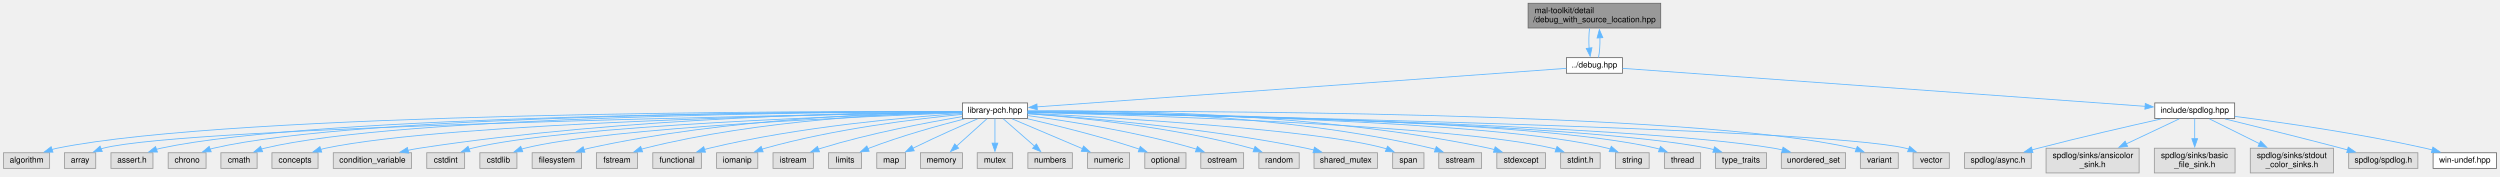
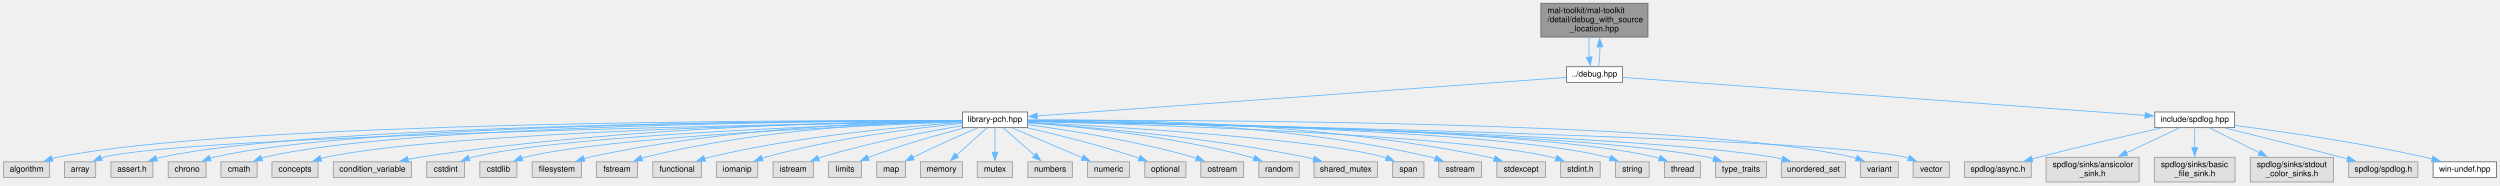
- <svg xmlns="http://www.w3.org/2000/svg" xmlns:xlink="http://www.w3.org/1999/xlink" width="3036pt" height="214pt" viewBox="0.00 0.00 3035.50 214.00">
-   <g id="graph0" class="graph" transform="scale(1 1) rotate(0) translate(4 210)">
+ <svg xmlns="http://www.w3.org/2000/svg" xmlns:xlink="http://www.w3.org/1999/xlink" width="3036pt" height="225pt" viewBox="0.00 0.00 3035.50 225.00">
+   <g id="graph0" class="graph" transform="scale(1 1) rotate(0) translate(4 221)">
    <g id="node1" class="node">
      <g id="a_node1">
        <a xlink:title="This file provides utility functions for debugging and assertion handling.">
-           <polygon fill="#999999" stroke="#666666" points="2012.5,-206 1851.5,-206 1851.5,-176 2012.5,-176 2012.5,-206" />
-           <text text-anchor="start" x="1859.5" y="-194" font-family="Helvetica,sans-Serif" font-size="10.00">mal-toolkit/detail</text>
-           <text text-anchor="middle" x="1932" y="-183" font-family="Helvetica,sans-Serif" font-size="10.00">/debug_with_source_location.hpp</text>
+           <polygon fill="#999999" stroke="#666666" points="1997,-217 1867,-217 1867,-176 1997,-176 1997,-217" />
+           <text text-anchor="start" x="1875" y="-205" font-family="Helvetica,sans-Serif" font-size="10.00">mal-toolkit/mal-toolkit</text>
+           <text text-anchor="start" x="1875" y="-194" font-family="Helvetica,sans-Serif" font-size="10.00">/detail/debug_with_source</text>
+           <text text-anchor="middle" x="1932" y="-183" font-family="Helvetica,sans-Serif" font-size="10.00">_location.hpp</text>
        </a>
      </g>
    </g>
    <g id="node2" class="node">
      <g id="a_node2">
        <a xlink:href="../../da/d7b/debug_8hpp.html" target="_top" xlink:title="Contains debugging-related macros and utilities for assisting with debugging tasks.">
          <polygon fill="white" stroke="#666666" points="1966,-140 1898,-140 1898,-121 1966,-121 1966,-140" />
          <text text-anchor="middle" x="1932" y="-128" font-family="Helvetica,sans-Serif" font-size="10.00">../debug.hpp</text>
        </a>
      </g>
    </g>
    <g id="edge1" class="edge">
-       <path fill="none" stroke="#63b8ff" d="M1926.08,-175.54C1925.19,-168.26 1925.01,-159.31 1925.57,-151.39" />
-       <polygon fill="#63b8ff" stroke="#63b8ff" points="1929.01,-152.05 1926.84,-141.68 1922.07,-151.14 1929.01,-152.05" />
+       <path fill="none" stroke="#63b8ff" d="M1925.7,-175.6C1925.1,-167.89 1925.1,-159.08 1925.7,-151.38" />
+       <polygon fill="#63b8ff" stroke="#63b8ff" points="1929.14,-152.04 1927,-141.66 1922.2,-151.11 1929.14,-152.04" />
    </g>
    <g id="edge44" class="edge">
-       <path fill="none" stroke="#63b8ff" d="M1936.96,-140.18C1938.34,-146.58 1938.92,-155.65 1938.71,-164.3" />
-       <polygon fill="#63b8ff" stroke="#63b8ff" points="1935.23,-163.81 1938.02,-174.03 1942.21,-164.3 1935.23,-163.81" />
+       <path fill="none" stroke="#63b8ff" d="M1936.8,-140.16C1938.14,-146.45 1938.79,-155.38 1938.75,-164.23" />
+       <polygon fill="#63b8ff" stroke="#63b8ff" points="1935.26,-163.96 1938.36,-174.09 1942.25,-164.23 1935.26,-163.96" />
    </g>
    <g id="node3" class="node">
      <g id="a_node3">
        <a xlink:href="../../db/d6e/library-pch_8hpp.html" target="_top" xlink:title="Precompiled header (PCH) file for common headers used across the library.">
          <polygon fill="white" stroke="#666666" points="1243.5,-85 1164.5,-85 1164.5,-66 1243.5,-66 1243.5,-85" />
          <text text-anchor="middle" x="1204" y="-73" font-family="Helvetica,sans-Serif" font-size="10.00">library-pch.hpp</text>
        </a>
      </g>
    </g>
    <g id="edge2" class="edge">
      <path fill="none" stroke="#63b8ff" d="M1897.86,-127.01C1780.7,-118.49 1394.5,-90.37 1254.91,-80.21" />
      <polygon fill="#63b8ff" stroke="#63b8ff" points="1255.47,-76.74 1245.24,-79.5 1254.96,-83.72 1255.47,-76.74" />
    </g>
    <g id="node38" class="node">
      <g id="a_node38">
        <a xlink:href="../../dd/db5/spdlog_8hpp.html" target="_top" xlink:title="Provides integration with the SPDLOG library for efficient logging and debugging.">
          <polygon fill="white" stroke="#666666" points="2709.5,-85 2612.5,-85 2612.5,-66 2709.5,-66 2709.5,-85" />
          <text text-anchor="middle" x="2661" y="-73" font-family="Helvetica,sans-Serif" font-size="10.00">include/spdlog.hpp</text>
        </a>
      </g>
    </g>
    <g id="edge37" class="edge">
      <path fill="none" stroke="#63b8ff" d="M1966.18,-127.01C2081.02,-118.67 2453.97,-91.55 2600.81,-80.88" />
      <polygon fill="#63b8ff" stroke="#63b8ff" points="2601,-84.37 2610.72,-80.16 2600.49,-77.39 2601,-84.37" />
    </g>
    <g id="node4" class="node">
      <g id="a_node4">
        <a xlink:title=" ">
          <polygon fill="#e0e0e0" stroke="#999999" points="56,-24.5 0,-24.5 0,-5.5 56,-5.5 56,-24.5" />
          <text text-anchor="middle" x="28" y="-12.5" font-family="Helvetica,sans-Serif" font-size="10.00">algorithm</text>
        </a>
      </g>
    </g>
    <g id="edge3" class="edge">
      <path fill="none" stroke="#63b8ff" d="M1164.07,-74.66C988.19,-75.1 281.72,-74.02 65,-30 62.97,-29.59 60.9,-29.08 58.84,-28.5" />
      <polygon fill="#63b8ff" stroke="#63b8ff" points="60.04,-25.21 49.44,-25.39 57.84,-31.85 60.04,-25.21" />
    </g>
    <g id="node5" class="node">
      <g id="a_node5">
        <a xlink:title=" ">
          <polygon fill="#e0e0e0" stroke="#999999" points="112,-24.5 74,-24.5 74,-5.5 112,-5.5 112,-24.5" />
          <text text-anchor="middle" x="93" y="-12.5" font-family="Helvetica,sans-Serif" font-size="10.00">array</text>
        </a>
      </g>
    </g>
    <g id="edge4" class="edge">
      <path fill="none" stroke="#63b8ff" d="M1164.1,-73.85C980.73,-70.74 223.38,-56.4 121,-30 120.17,-29.79 119.34,-29.55 118.51,-29.28" />
      <polygon fill="#63b8ff" stroke="#63b8ff" points="119.93,-26.08 109.35,-25.5 117.25,-32.55 119.93,-26.08" />
    </g>
    <g id="node6" class="node">
      <g id="a_node6">
        <a xlink:title=" ">
          <polygon fill="#e0e0e0" stroke="#999999" points="181.5,-24.5 130.5,-24.5 130.5,-5.5 181.5,-5.5 181.5,-24.5" />
          <text text-anchor="middle" x="156" y="-12.5" font-family="Helvetica,sans-Serif" font-size="10.00">assert.h</text>
        </a>
      </g>
    </g>
    <g id="edge5" class="edge">
      <path fill="none" stroke="#63b8ff" d="M1164.15,-74.53C1000.73,-74.38 381.59,-71.06 191,-30 189.24,-29.62 187.45,-29.16 185.66,-28.64" />
      <polygon fill="#63b8ff" stroke="#63b8ff" points="186.91,-25.37 176.32,-25.4 184.62,-31.98 186.91,-25.37" />
    </g>
    <g id="node7" class="node">
      <g id="a_node7">
        <a xlink:title=" ">
          <polygon fill="#e0e0e0" stroke="#999999" points="246,-24.5 200,-24.5 200,-5.5 246,-5.5 246,-24.5" />
          <text text-anchor="middle" x="223" y="-12.5" font-family="Helvetica,sans-Serif" font-size="10.00">chrono</text>
        </a>
      </g>
    </g>
    <g id="edge6" class="edge">
      <path fill="none" stroke="#63b8ff" d="M1164.26,-74.56C1007.51,-74.49 431.97,-71.37 255,-30 253.6,-29.67 252.19,-29.29 250.78,-28.86" />
      <polygon fill="#63b8ff" stroke="#63b8ff" points="252.22,-25.66 241.63,-25.43 249.76,-32.21 252.22,-25.66" />
    </g>
    <g id="node8" class="node">
      <g id="a_node8">
        <a xlink:title=" ">
          <polygon fill="#e0e0e0" stroke="#999999" points="308,-24.5 264,-24.5 264,-5.5 308,-5.5 308,-24.5" />
          <text text-anchor="middle" x="286" y="-12.5" font-family="Helvetica,sans-Serif" font-size="10.00">cmath</text>
        </a>
      </g>
    </g>
    <g id="edge7" class="edge">
      <path fill="none" stroke="#63b8ff" d="M1164.05,-74.47C1013.57,-74.03 481.11,-69.67 317,-30 315.79,-29.71 314.58,-29.37 313.36,-29" />
      <polygon fill="#63b8ff" stroke="#63b8ff" points="314.65,-25.74 304.06,-25.43 312.15,-32.28 314.65,-25.74" />
    </g>
    <g id="node9" class="node">
      <g id="a_node9">
        <a xlink:title=" ">
          <polygon fill="#e0e0e0" stroke="#999999" points="382,-24.5 326,-24.5 326,-5.5 382,-5.5 382,-24.5" />
          <text text-anchor="middle" x="354" y="-12.5" font-family="Helvetica,sans-Serif" font-size="10.00">concepts</text>
        </a>
      </g>
    </g>
    <g id="edge8" class="edge">
      <path fill="none" stroke="#63b8ff" d="M1164.08,-73.93C1021.99,-71.66 541.23,-61.74 391,-30 389.11,-29.6 387.18,-29.12 385.25,-28.58" />
      <polygon fill="#63b8ff" stroke="#63b8ff" points="386.44,-25.28 375.84,-25.47 384.24,-31.93 386.44,-25.28" />
    </g>
    <g id="node10" class="node">
      <g id="a_node10">
        <a xlink:title=" ">
          <polygon fill="#e0e0e0" stroke="#999999" points="495.5,-24.5 400.5,-24.5 400.5,-5.5 495.5,-5.5 495.5,-24.5" />
          <text text-anchor="middle" x="448" y="-12.5" font-family="Helvetica,sans-Serif" font-size="10.00">condition_variable</text>
        </a>
      </g>
    </g>
    <g id="edge9" class="edge">
      <path fill="none" stroke="#63b8ff" d="M1164.32,-74.43C1057.27,-73.71 753.8,-68.17 505,-30 500.41,-29.3 495.65,-28.4 490.92,-27.4" />
      <polygon fill="#63b8ff" stroke="#63b8ff" points="492.06,-24.07 481.53,-25.26 490.5,-30.89 492.06,-24.07" />
    </g>
    <g id="node11" class="node">
      <g id="a_node11">
        <a xlink:title=" ">
          <polygon fill="#e0e0e0" stroke="#999999" points="560,-24.5 514,-24.5 514,-5.5 560,-5.5 560,-24.5" />
          <text text-anchor="middle" x="537" y="-12.5" font-family="Helvetica,sans-Serif" font-size="10.00">cstdint</text>
        </a>
      </g>
    </g>
    <g id="edge10" class="edge">
      <path fill="none" stroke="#63b8ff" d="M1164.25,-73.49C1043.58,-70.14 682.75,-57.98 569,-30 567.64,-29.67 566.27,-29.28 564.89,-28.85" />
      <polygon fill="#63b8ff" stroke="#63b8ff" points="566.57,-25.74 555.98,-25.5 564.11,-32.29 566.57,-25.74" />
    </g>
    <g id="node12" class="node">
      <g id="a_node12">
        <a xlink:title=" ">
          <polygon fill="#e0e0e0" stroke="#999999" points="623.5,-24.5 578.5,-24.5 578.5,-5.5 623.5,-5.5 623.5,-24.5" />
          <text text-anchor="middle" x="601" y="-12.5" font-family="Helvetica,sans-Serif" font-size="10.00">cstdlib</text>
        </a>
      </g>
    </g>
    <g id="edge11" class="edge">
      <path fill="none" stroke="#63b8ff" d="M1164.33,-73.13C1052.11,-68.98 734.04,-55.27 633,-30 631.64,-29.66 630.27,-29.27 628.9,-28.84" />
      <polygon fill="#63b8ff" stroke="#63b8ff" points="630.58,-25.73 619.98,-25.47 628.1,-32.28 630.58,-25.73" />
    </g>
    <g id="node13" class="node">
      <g id="a_node13">
        <a xlink:title=" ">
          <polygon fill="#e0e0e0" stroke="#999999" points="702,-24.5 642,-24.5 642,-5.5 702,-5.5 702,-24.5" />
          <text text-anchor="middle" x="672" y="-12.5" font-family="Helvetica,sans-Serif" font-size="10.00">filesystem</text>
        </a>
      </g>
    </g>
    <g id="edge12" class="edge">
      <path fill="none" stroke="#63b8ff" d="M1164.18,-74.32C1079.66,-73.2 876.53,-66.55 711,-30 708.98,-29.55 706.92,-29.03 704.86,-28.46" />
      <polygon fill="#63b8ff" stroke="#63b8ff" points="706.02,-25.15 695.43,-25.45 703.9,-31.82 706.02,-25.15" />
    </g>
    <g id="node14" class="node">
      <g id="a_node14">
        <a xlink:title=" ">
          <polygon fill="#e0e0e0" stroke="#999999" points="770,-24.5 720,-24.5 720,-5.5 770,-5.5 770,-24.5" />
          <text text-anchor="middle" x="745" y="-12.5" font-family="Helvetica,sans-Serif" font-size="10.00">fstream</text>
        </a>
      </g>
    </g>
    <g id="edge13" class="edge">
      <path fill="none" stroke="#63b8ff" d="M1164.08,-74.1C1088,-72.52 917.46,-64.98 779,-30 777.61,-29.65 776.2,-29.25 774.78,-28.82" />
      <polygon fill="#63b8ff" stroke="#63b8ff" points="776.11,-25.58 765.52,-25.49 773.75,-32.16 776.11,-25.58" />
    </g>
    <g id="node15" class="node">
      <g id="a_node15">
        <a xlink:title=" ">
          <polygon fill="#e0e0e0" stroke="#999999" points="847.5,-24.5 788.5,-24.5 788.5,-5.5 847.5,-5.5 847.5,-24.5" />
          <text text-anchor="middle" x="818" y="-12.5" font-family="Helvetica,sans-Serif" font-size="10.00">functional</text>
        </a>
      </g>
    </g>
    <g id="edge14" class="edge">
      <path fill="none" stroke="#63b8ff" d="M1164.2,-72.21C1099.17,-67.85 966.39,-56.32 857,-30 855.12,-29.55 853.21,-29.04 851.3,-28.49" />
      <polygon fill="#63b8ff" stroke="#63b8ff" points="852.46,-25.19 841.87,-25.45 850.32,-31.85 852.46,-25.19" />
    </g>
    <g id="node16" class="node">
      <g id="a_node16">
        <a xlink:title=" ">
          <polygon fill="#e0e0e0" stroke="#999999" points="916,-24.5 866,-24.5 866,-5.5 916,-5.5 916,-24.5" />
          <text text-anchor="middle" x="891" y="-12.5" font-family="Helvetica,sans-Serif" font-size="10.00">iomanip</text>
        </a>
      </g>
    </g>
    <g id="edge15" class="edge">
      <path fill="none" stroke="#63b8ff" d="M1164.1,-71.08C1109.38,-65.72 1008.33,-53.46 925,-30 923.65,-29.62 922.29,-29.2 920.91,-28.76" />
      <polygon fill="#63b8ff" stroke="#63b8ff" points="922.52,-25.62 911.92,-25.46 920.1,-32.19 922.52,-25.62" />
    </g>
    <g id="node17" class="node">
      <g id="a_node17">
        <a xlink:title=" ">
          <polygon fill="#e0e0e0" stroke="#999999" points="983.5,-24.5 934.5,-24.5 934.5,-5.5 983.5,-5.5 983.5,-24.5" />
          <text text-anchor="middle" x="959" y="-12.5" font-family="Helvetica,sans-Serif" font-size="10.00">istream</text>
        </a>
      </g>
    </g>
    <g id="edge16" class="edge">
      <path fill="none" stroke="#63b8ff" d="M1164.17,-68.34C1121.34,-61.19 1051.49,-48.04 993,-30 991.84,-29.64 990.67,-29.26 989.49,-28.86" />
      <polygon fill="#63b8ff" stroke="#63b8ff" points="990.92,-25.66 980.33,-25.44 988.47,-32.22 990.92,-25.66" />
    </g>
    <g id="node18" class="node">
      <g id="a_node18">
        <a xlink:title=" ">
          <polygon fill="#e0e0e0" stroke="#999999" points="1042,-24.5 1002,-24.5 1002,-5.5 1042,-5.5 1042,-24.5" />
          <text text-anchor="middle" x="1022" y="-12.5" font-family="Helvetica,sans-Serif" font-size="10.00">limits</text>
        </a>
      </g>
    </g>
    <g id="edge17" class="edge">
      <path fill="none" stroke="#63b8ff" d="M1166.95,-65.58C1135.61,-57.59 1089.74,-44.87 1051,-30 1050.52,-29.81 1050.03,-29.62 1049.54,-29.43" />
      <polygon fill="#63b8ff" stroke="#63b8ff" points="1051.22,-26.35 1040.66,-25.53 1048.41,-32.75 1051.22,-26.35" />
    </g>
    <g id="node19" class="node">
      <g id="a_node19">
        <a xlink:title=" ">
          <polygon fill="#e0e0e0" stroke="#999999" points="1095.5,-24.5 1060.5,-24.5 1060.5,-5.5 1095.5,-5.5 1095.5,-24.5" />
          <text text-anchor="middle" x="1078" y="-12.5" font-family="Helvetica,sans-Serif" font-size="10.00">map</text>
        </a>
      </g>
    </g>
    <g id="edge18" class="edge">
      <path fill="none" stroke="#63b8ff" d="M1182.72,-65.58C1164.24,-57.72 1136.6,-45.68 1104.3,-29.93" />
      <polygon fill="#63b8ff" stroke="#63b8ff" points="1106,-26.87 1095.49,-25.6 1102.91,-33.15 1106,-26.87" />
    </g>
    <g id="node20" class="node">
      <g id="a_node20">
        <a xlink:title=" ">
          <polygon fill="#e0e0e0" stroke="#999999" points="1164.5,-24.5 1113.5,-24.5 1113.5,-5.5 1164.5,-5.5 1164.5,-24.5" />
          <text text-anchor="middle" x="1139" y="-12.5" font-family="Helvetica,sans-Serif" font-size="10.00">memory</text>
        </a>
      </g>
    </g>
    <g id="edge19" class="edge">
      <path fill="none" stroke="#63b8ff" d="M1194.13,-65.62C1184.39,-56.85 1169.28,-43.25 1157.34,-32.5" />
      <polygon fill="#63b8ff" stroke="#63b8ff" points="1159.86,-30.07 1150.09,-25.98 1155.18,-35.27 1159.86,-30.07" />
    </g>
    <g id="node21" class="node">
      <g id="a_node21">
        <a xlink:title=" ">
          <polygon fill="#e0e0e0" stroke="#999999" points="1225.5,-24.5 1182.5,-24.5 1182.5,-5.5 1225.5,-5.5 1225.5,-24.5" />
          <text text-anchor="middle" x="1204" y="-12.5" font-family="Helvetica,sans-Serif" font-size="10.00">mutex</text>
        </a>
      </g>
    </g>
    <g id="edge20" class="edge">
      <path fill="none" stroke="#63b8ff" d="M1204,-65.87C1204,-58 1204,-46.1 1204,-35.89" />
      <polygon fill="#63b8ff" stroke="#63b8ff" points="1207.5,-36.18 1204,-26.18 1200.5,-36.18 1207.5,-36.18" />
    </g>
    <g id="node22" class="node">
      <g id="a_node22">
        <a xlink:title=" ">
          <polygon fill="#e0e0e0" stroke="#999999" points="1298,-24.5 1244,-24.5 1244,-5.5 1298,-5.5 1298,-24.5" />
          <text text-anchor="middle" x="1271" y="-12.5" font-family="Helvetica,sans-Serif" font-size="10.00">numbers</text>
        </a>
      </g>
    </g>
    <g id="edge21" class="edge">
      <path fill="none" stroke="#63b8ff" d="M1214.18,-65.62C1224.21,-56.85 1239.79,-43.25 1252.1,-32.5" />
      <polygon fill="#63b8ff" stroke="#63b8ff" points="1254.36,-35.18 1259.59,-25.96 1249.75,-29.9 1254.36,-35.18" />
    </g>
    <g id="node23" class="node">
      <g id="a_node23">
        <a xlink:title=" ">
          <polygon fill="#e0e0e0" stroke="#999999" points="1367.5,-24.5 1316.5,-24.5 1316.5,-5.5 1367.5,-5.5 1367.5,-24.5" />
          <text text-anchor="middle" x="1342" y="-12.5" font-family="Helvetica,sans-Serif" font-size="10.00">numeric</text>
        </a>
      </g>
    </g>
    <g id="edge22" class="edge">
      <path fill="none" stroke="#63b8ff" d="M1224.96,-65.62C1247.65,-55.99 1284.12,-40.54 1310.31,-29.43" />
      <polygon fill="#63b8ff" stroke="#63b8ff" points="1311.61,-32.68 1319.45,-25.56 1308.88,-26.24 1311.61,-32.68" />
    </g>
    <g id="node24" class="node">
      <g id="a_node24">
        <a xlink:title=" ">
          <polygon fill="#e0e0e0" stroke="#999999" points="1436,-24.5 1386,-24.5 1386,-5.5 1436,-5.5 1436,-24.5" />
          <text text-anchor="middle" x="1411" y="-12.5" font-family="Helvetica,sans-Serif" font-size="10.00">optional</text>
        </a>
      </g>
    </g>
    <g id="edge23" class="edge">
      <path fill="none" stroke="#63b8ff" d="M1243.69,-65.75C1278.82,-57.64 1331.3,-44.66 1376,-30 1377.15,-29.62 1378.32,-29.23 1379.49,-28.82" />
      <polygon fill="#63b8ff" stroke="#63b8ff" points="1380.49,-32.18 1388.64,-25.41 1378.05,-25.62 1380.49,-32.18" />
    </g>
    <g id="node25" class="node">
      <g id="a_node25">
        <a xlink:title=" ">
          <polygon fill="#e0e0e0" stroke="#999999" points="1506,-24.5 1454,-24.5 1454,-5.5 1506,-5.5 1506,-24.5" />
          <text text-anchor="middle" x="1480" y="-12.5" font-family="Helvetica,sans-Serif" font-size="10.00">ostream</text>
        </a>
      </g>
    </g>
    <g id="edge24" class="edge">
      <path fill="none" stroke="#63b8ff" d="M1243.8,-69.61C1292.04,-63.13 1375.52,-50.1 1445,-30 1446.34,-29.61 1447.71,-29.19 1449.08,-28.74" />
      <polygon fill="#63b8ff" stroke="#63b8ff" points="1449.87,-32.18 1458.09,-25.49 1447.49,-25.6 1449.87,-32.18" />
    </g>
    <g id="node26" class="node">
      <g id="a_node26">
        <a xlink:title=" ">
          <polygon fill="#e0e0e0" stroke="#999999" points="1573.5,-24.5 1524.5,-24.5 1524.5,-5.5 1573.5,-5.5 1573.5,-24.5" />
          <text text-anchor="middle" x="1549" y="-12.5" font-family="Helvetica,sans-Serif" font-size="10.00">random</text>
        </a>
      </g>
    </g>
    <g id="edge25" class="edge">
      <path fill="none" stroke="#63b8ff" d="M1243.92,-71.97C1303.73,-67.47 1419.76,-55.99 1515,-30 1516.35,-29.63 1517.72,-29.22 1519.09,-28.78" />
      <polygon fill="#63b8ff" stroke="#63b8ff" points="1519.89,-32.22 1528.09,-25.51 1517.5,-25.64 1519.89,-32.22" />
    </g>
    <g id="node27" class="node">
      <g id="a_node27">
        <a xlink:title=" ">
          <polygon fill="#e0e0e0" stroke="#999999" points="1668.5,-24.5 1591.5,-24.5 1591.5,-5.5 1668.5,-5.5 1668.5,-24.5" />
          <text text-anchor="middle" x="1630" y="-12.5" font-family="Helvetica,sans-Serif" font-size="10.00">shared_mutex</text>
        </a>
      </g>
    </g>
    <g id="edge26" class="edge">
      <path fill="none" stroke="#63b8ff" d="M1243.8,-72C1313.08,-67.18 1460.1,-54.77 1582,-30 1585.01,-29.39 1588.1,-28.68 1591.19,-27.91" />
      <polygon fill="#63b8ff" stroke="#63b8ff" points="1592.06,-31.3 1600.81,-25.33 1590.25,-24.54 1592.06,-31.3" />
    </g>
    <g id="node28" class="node">
      <g id="a_node28">
        <a xlink:title=" ">
          <polygon fill="#e0e0e0" stroke="#999999" points="1725,-24.5 1687,-24.5 1687,-5.5 1725,-5.5 1725,-24.5" />
          <text text-anchor="middle" x="1706" y="-12.5" font-family="Helvetica,sans-Serif" font-size="10.00">span</text>
        </a>
      </g>
    </g>
    <g id="edge27" class="edge">
      <path fill="none" stroke="#63b8ff" d="M1243.86,-72.57C1342.48,-67.51 1595.76,-52.64 1677,-30 1677.83,-29.77 1678.66,-29.52 1679.5,-29.24" />
      <polygon fill="#63b8ff" stroke="#63b8ff" points="1680.8,-32.49 1688.74,-25.48 1678.16,-26.01 1680.8,-32.49" />
    </g>
    <g id="node29" class="node">
      <g id="a_node29">
        <a xlink:title=" ">
          <polygon fill="#e0e0e0" stroke="#999999" points="1795,-24.5 1743,-24.5 1743,-5.5 1795,-5.5 1795,-24.5" />
          <text text-anchor="middle" x="1769" y="-12.5" font-family="Helvetica,sans-Serif" font-size="10.00">sstream</text>
        </a>
      </g>
    </g>
    <g id="edge28" class="edge">
      <path fill="none" stroke="#63b8ff" d="M1243.86,-75.15C1333,-75.73 1554.73,-72.38 1734,-30 1735.63,-29.61 1737.29,-29.17 1738.95,-28.67" />
      <polygon fill="#63b8ff" stroke="#63b8ff" points="1740,-32.01 1748.28,-25.4 1737.69,-25.4 1740,-32.01" />
    </g>
    <g id="node30" class="node">
      <g id="a_node30">
        <a xlink:title=" ">
          <polygon fill="#e0e0e0" stroke="#999999" points="1872.5,-24.5 1813.5,-24.5 1813.5,-5.5 1872.5,-5.5 1872.5,-24.5" />
          <text text-anchor="middle" x="1843" y="-12.5" font-family="Helvetica,sans-Serif" font-size="10.00">stdexcept</text>
        </a>
      </g>
    </g>
    <g id="edge29" class="edge">
      <path fill="none" stroke="#63b8ff" d="M1243.83,-75.23C1340.84,-76.23 1596.59,-74.06 1804,-30 1806.16,-29.54 1808.37,-28.99 1810.58,-28.37" />
      <polygon fill="#63b8ff" stroke="#63b8ff" points="1811.53,-31.74 1820,-25.37 1809.41,-25.08 1811.53,-31.74" />
    </g>
    <g id="node31" class="node">
      <g id="a_node31">
        <a xlink:title=" ">
          <polygon fill="#e0e0e0" stroke="#999999" points="1939,-24.5 1891,-24.5 1891,-5.5 1939,-5.5 1939,-24.5" />
          <text text-anchor="middle" x="1915" y="-12.5" font-family="Helvetica,sans-Serif" font-size="10.00">stdint.h</text>
        </a>
      </g>
    </g>
    <g id="edge30" class="edge">
      <path fill="none" stroke="#63b8ff" d="M1243.65,-73.58C1369.46,-70.39 1758.52,-58.44 1881,-30 1882.59,-29.63 1884.21,-29.19 1885.82,-28.71" />
      <polygon fill="#63b8ff" stroke="#63b8ff" points="1886.63,-32.14 1894.87,-25.48 1884.28,-25.54 1886.63,-32.14" />
    </g>
    <g id="node32" class="node">
      <g id="a_node32">
        <a xlink:title=" ">
          <polygon fill="#e0e0e0" stroke="#999999" points="1998.5,-24.5 1957.5,-24.5 1957.5,-5.5 1998.5,-5.5 1998.5,-24.5" />
          <text text-anchor="middle" x="1978" y="-12.5" font-family="Helvetica,sans-Serif" font-size="10.00">string</text>
        </a>
      </g>
    </g>
    <g id="edge31" class="edge">
      <path fill="none" stroke="#63b8ff" d="M1243.82,-74.08C1378.02,-72.37 1812.85,-64.25 1948,-30 1949.17,-29.7 1950.35,-29.36 1951.53,-28.98" />
      <polygon fill="#63b8ff" stroke="#63b8ff" points="1952.5,-32.36 1960.5,-25.42 1949.92,-25.86 1952.5,-32.36" />
    </g>
    <g id="node33" class="node">
      <g id="a_node33">
        <a xlink:title=" ">
          <polygon fill="#e0e0e0" stroke="#999999" points="2061,-24.5 2017,-24.5 2017,-5.5 2061,-5.5 2061,-24.5" />
          <text text-anchor="middle" x="2039" y="-12.5" font-family="Helvetica,sans-Serif" font-size="10.00">thread</text>
        </a>
      </g>
    </g>
    <g id="edge32" class="edge">
      <path fill="none" stroke="#63b8ff" d="M1243.97,-74.16C1385.13,-72.67 1859.63,-65.11 2007,-30 2008.39,-29.67 2009.8,-29.28 2011.21,-28.84" />
      <polygon fill="#63b8ff" stroke="#63b8ff" points="2012.24,-32.2 2020.37,-25.4 2009.78,-25.64 2012.24,-32.2" />
    </g>
    <g id="node34" class="node">
      <g id="a_node34">
        <a xlink:title=" ">
          <polygon fill="#e0e0e0" stroke="#999999" points="2141,-24.5 2079,-24.5 2079,-5.5 2141,-5.5 2141,-24.5" />
          <text text-anchor="middle" x="2110" y="-12.5" font-family="Helvetica,sans-Serif" font-size="10.00">type_traits</text>
        </a>
      </g>
    </g>
    <g id="edge33" class="edge">
      <path fill="none" stroke="#63b8ff" d="M1243.91,-73.96C1391.85,-71.71 1908.61,-61.71 2070,-30 2072.31,-29.55 2074.67,-28.99 2077.03,-28.35" />
      <polygon fill="#63b8ff" stroke="#63b8ff" points="2077.92,-31.74 2086.44,-25.45 2075.85,-25.05 2077.92,-31.74" />
    </g>
    <g id="node35" class="node">
      <g id="a_node35">
        <a xlink:title=" ">
          <polygon fill="#e0e0e0" stroke="#999999" points="2237,-24.5 2159,-24.5 2159,-5.5 2237,-5.5 2237,-24.5" />
          <text text-anchor="middle" x="2198" y="-12.5" font-family="Helvetica,sans-Serif" font-size="10.00">unordered_set</text>
        </a>
      </g>
    </g>
    <g id="edge34" class="edge">
      <path fill="none" stroke="#63b8ff" d="M1243.74,-73.88C1399.89,-71.27 1971.41,-59.81 2150,-30 2153.4,-29.43 2156.9,-28.7 2160.39,-27.88" />
      <polygon fill="#63b8ff" stroke="#63b8ff" points="2161.11,-31.31 2169.89,-25.37 2159.32,-24.54 2161.11,-31.31" />
    </g>
    <g id="node36" class="node">
      <g id="a_node36">
        <a xlink:title=" ">
          <polygon fill="#e0e0e0" stroke="#999999" points="2301,-24.5 2255,-24.5 2255,-5.5 2301,-5.5 2301,-24.5" />
          <text text-anchor="middle" x="2278" y="-12.5" font-family="Helvetica,sans-Serif" font-size="10.00">variant</text>
        </a>
      </g>
    </g>
    <g id="edge35" class="edge">
      <path fill="none" stroke="#63b8ff" d="M1243.9,-74.75C1410.39,-75.51 2050.2,-75.34 2246,-30 2247.4,-29.68 2248.81,-29.29 2250.22,-28.87" />
      <polygon fill="#63b8ff" stroke="#63b8ff" points="2251.24,-32.22 2259.38,-25.44 2248.79,-25.66 2251.24,-32.22" />
    </g>
    <g id="node37" class="node">
      <g id="a_node37">
        <a xlink:title=" ">
          <polygon fill="#e0e0e0" stroke="#999999" points="2363,-24.5 2319,-24.5 2319,-5.5 2363,-5.5 2363,-24.5" />
          <text text-anchor="middle" x="2341" y="-12.5" font-family="Helvetica,sans-Serif" font-size="10.00">vector</text>
        </a>
      </g>
    </g>
    <g id="edge36" class="edge">
      <path fill="none" stroke="#63b8ff" d="M1243.79,-73.8C1429.3,-70.42 2204.75,-54.89 2310,-30 2311.21,-29.71 2312.42,-29.38 2313.64,-29.01" />
      <polygon fill="#63b8ff" stroke="#63b8ff" points="2314.85,-32.3 2322.95,-25.46 2312.36,-25.76 2314.85,-32.3" />
    </g>
    <g id="node39" class="node">
      <g id="a_node39">
        <a xlink:title=" ">
          <polygon fill="#e0e0e0" stroke="#999999" points="2462.5,-24.5 2381.5,-24.5 2381.5,-5.5 2462.5,-5.5 2462.5,-24.5" />
          <text text-anchor="middle" x="2422" y="-12.5" font-family="Helvetica,sans-Serif" font-size="10.00">spdlog/async.h</text>
        </a>
      </g>
    </g>
    <g id="edge38" class="edge">
      <path fill="none" stroke="#63b8ff" d="M2620.09,-65.52C2581.52,-56.91 2522.15,-43.29 2471,-30 2468.56,-29.37 2466.07,-28.7 2463.55,-28.02" />
      <polygon fill="#63b8ff" stroke="#63b8ff" points="2464.55,-24.67 2453.98,-25.37 2462.68,-31.41 2464.55,-24.67" />
    </g>
    <g id="node40" class="node">
      <g id="a_node40">
        <a xlink:title=" ">
          <polygon fill="#e0e0e0" stroke="#999999" points="2593.5,-30 2480.5,-30 2480.5,0 2593.5,0 2593.5,-30" />
          <text text-anchor="start" x="2488.5" y="-18" font-family="Helvetica,sans-Serif" font-size="10.00">spdlog/sinks/ansicolor</text>
          <text text-anchor="middle" x="2537" y="-7" font-family="Helvetica,sans-Serif" font-size="10.00">_sink.h</text>
        </a>
      </g>
    </g>
    <g id="edge39" class="edge">
      <path fill="none" stroke="#63b8ff" d="M2642.17,-65.62C2625.17,-57.59 2599.57,-45.52 2577.88,-35.29" />
      <polygon fill="#63b8ff" stroke="#63b8ff" points="2579.51,-32.19 2568.98,-31.09 2576.53,-38.52 2579.51,-32.19" />
    </g>
    <g id="node41" class="node">
      <g id="a_node41">
        <a xlink:title=" ">
          <polygon fill="#e0e0e0" stroke="#999999" points="2710,-30 2612,-30 2612,0 2710,0 2710,-30" />
          <text text-anchor="start" x="2620" y="-18" font-family="Helvetica,sans-Serif" font-size="10.00">spdlog/sinks/basic</text>
          <text text-anchor="middle" x="2661" y="-7" font-family="Helvetica,sans-Serif" font-size="10.00">_file_sink.h</text>
        </a>
      </g>
    </g>
    <g id="edge40" class="edge">
      <path fill="none" stroke="#63b8ff" d="M2661,-65.87C2661,-59.4 2661,-50.2 2661,-41.45" />
      <polygon fill="#63b8ff" stroke="#63b8ff" points="2664.5,-41.63 2661,-31.63 2657.5,-41.63 2664.5,-41.63" />
    </g>
    <g id="node42" class="node">
      <g id="a_node42">
        <a xlink:title=" ">
          <polygon fill="#e0e0e0" stroke="#999999" points="2829.5,-30 2728.5,-30 2728.5,0 2829.5,0 2829.5,-30" />
          <text text-anchor="start" x="2736.5" y="-18" font-family="Helvetica,sans-Serif" font-size="10.00">spdlog/sinks/stdout</text>
          <text text-anchor="middle" x="2779" y="-7" font-family="Helvetica,sans-Serif" font-size="10.00">_color_sinks.h</text>
        </a>
      </g>
    </g>
    <g id="edge41" class="edge">
      <path fill="none" stroke="#63b8ff" d="M2678.92,-65.62C2695.03,-57.63 2719.24,-45.63 2739.81,-35.43" />
      <polygon fill="#63b8ff" stroke="#63b8ff" points="2741.11,-38.69 2748.52,-31.11 2738,-32.42 2741.11,-38.69" />
    </g>
    <g id="node43" class="node">
      <g id="a_node43">
        <a xlink:title=" ">
          <polygon fill="#e0e0e0" stroke="#999999" points="2932,-24.5 2848,-24.5 2848,-5.5 2932,-5.5 2932,-24.5" />
          <text text-anchor="middle" x="2890" y="-12.5" font-family="Helvetica,sans-Serif" font-size="10.00">spdlog/spdlog.h</text>
        </a>
      </g>
    </g>
    <g id="edge42" class="edge">
      <path fill="none" stroke="#63b8ff" d="M2697.88,-65.54C2733.92,-56.72 2790.32,-42.77 2839,-30 2841.55,-29.33 2844.17,-28.64 2846.8,-27.93" />
      <polygon fill="#63b8ff" stroke="#63b8ff" points="2847.45,-31.38 2856.19,-25.39 2845.63,-24.62 2847.45,-31.38" />
    </g>
    <g id="node44" class="node">
      <g id="a_node44">
        <a xlink:href="../../d4/dfc/win-undef_8hpp.html" target="_top" xlink:title=" ">
          <polygon fill="white" stroke="#666666" points="3027.5,-24.5 2950.5,-24.5 2950.5,-5.5 3027.5,-5.5 3027.5,-24.5" />
          <text text-anchor="middle" x="2989" y="-12.5" font-family="Helvetica,sans-Serif" font-size="10.00">win-undef.hpp</text>
        </a>
      </g>
    </g>
    <g id="edge43" class="edge">
      <path fill="none" stroke="#63b8ff" d="M2709.91,-68.63C2766.08,-61.45 2860.79,-47.99 2941,-30 2943.78,-29.38 2946.63,-28.68 2949.5,-27.95" />
      <polygon fill="#63b8ff" stroke="#63b8ff" points="2950.28,-31.36 2959.01,-25.36 2948.44,-24.61 2950.28,-31.36" />
    </g>
  </g>
</svg>
